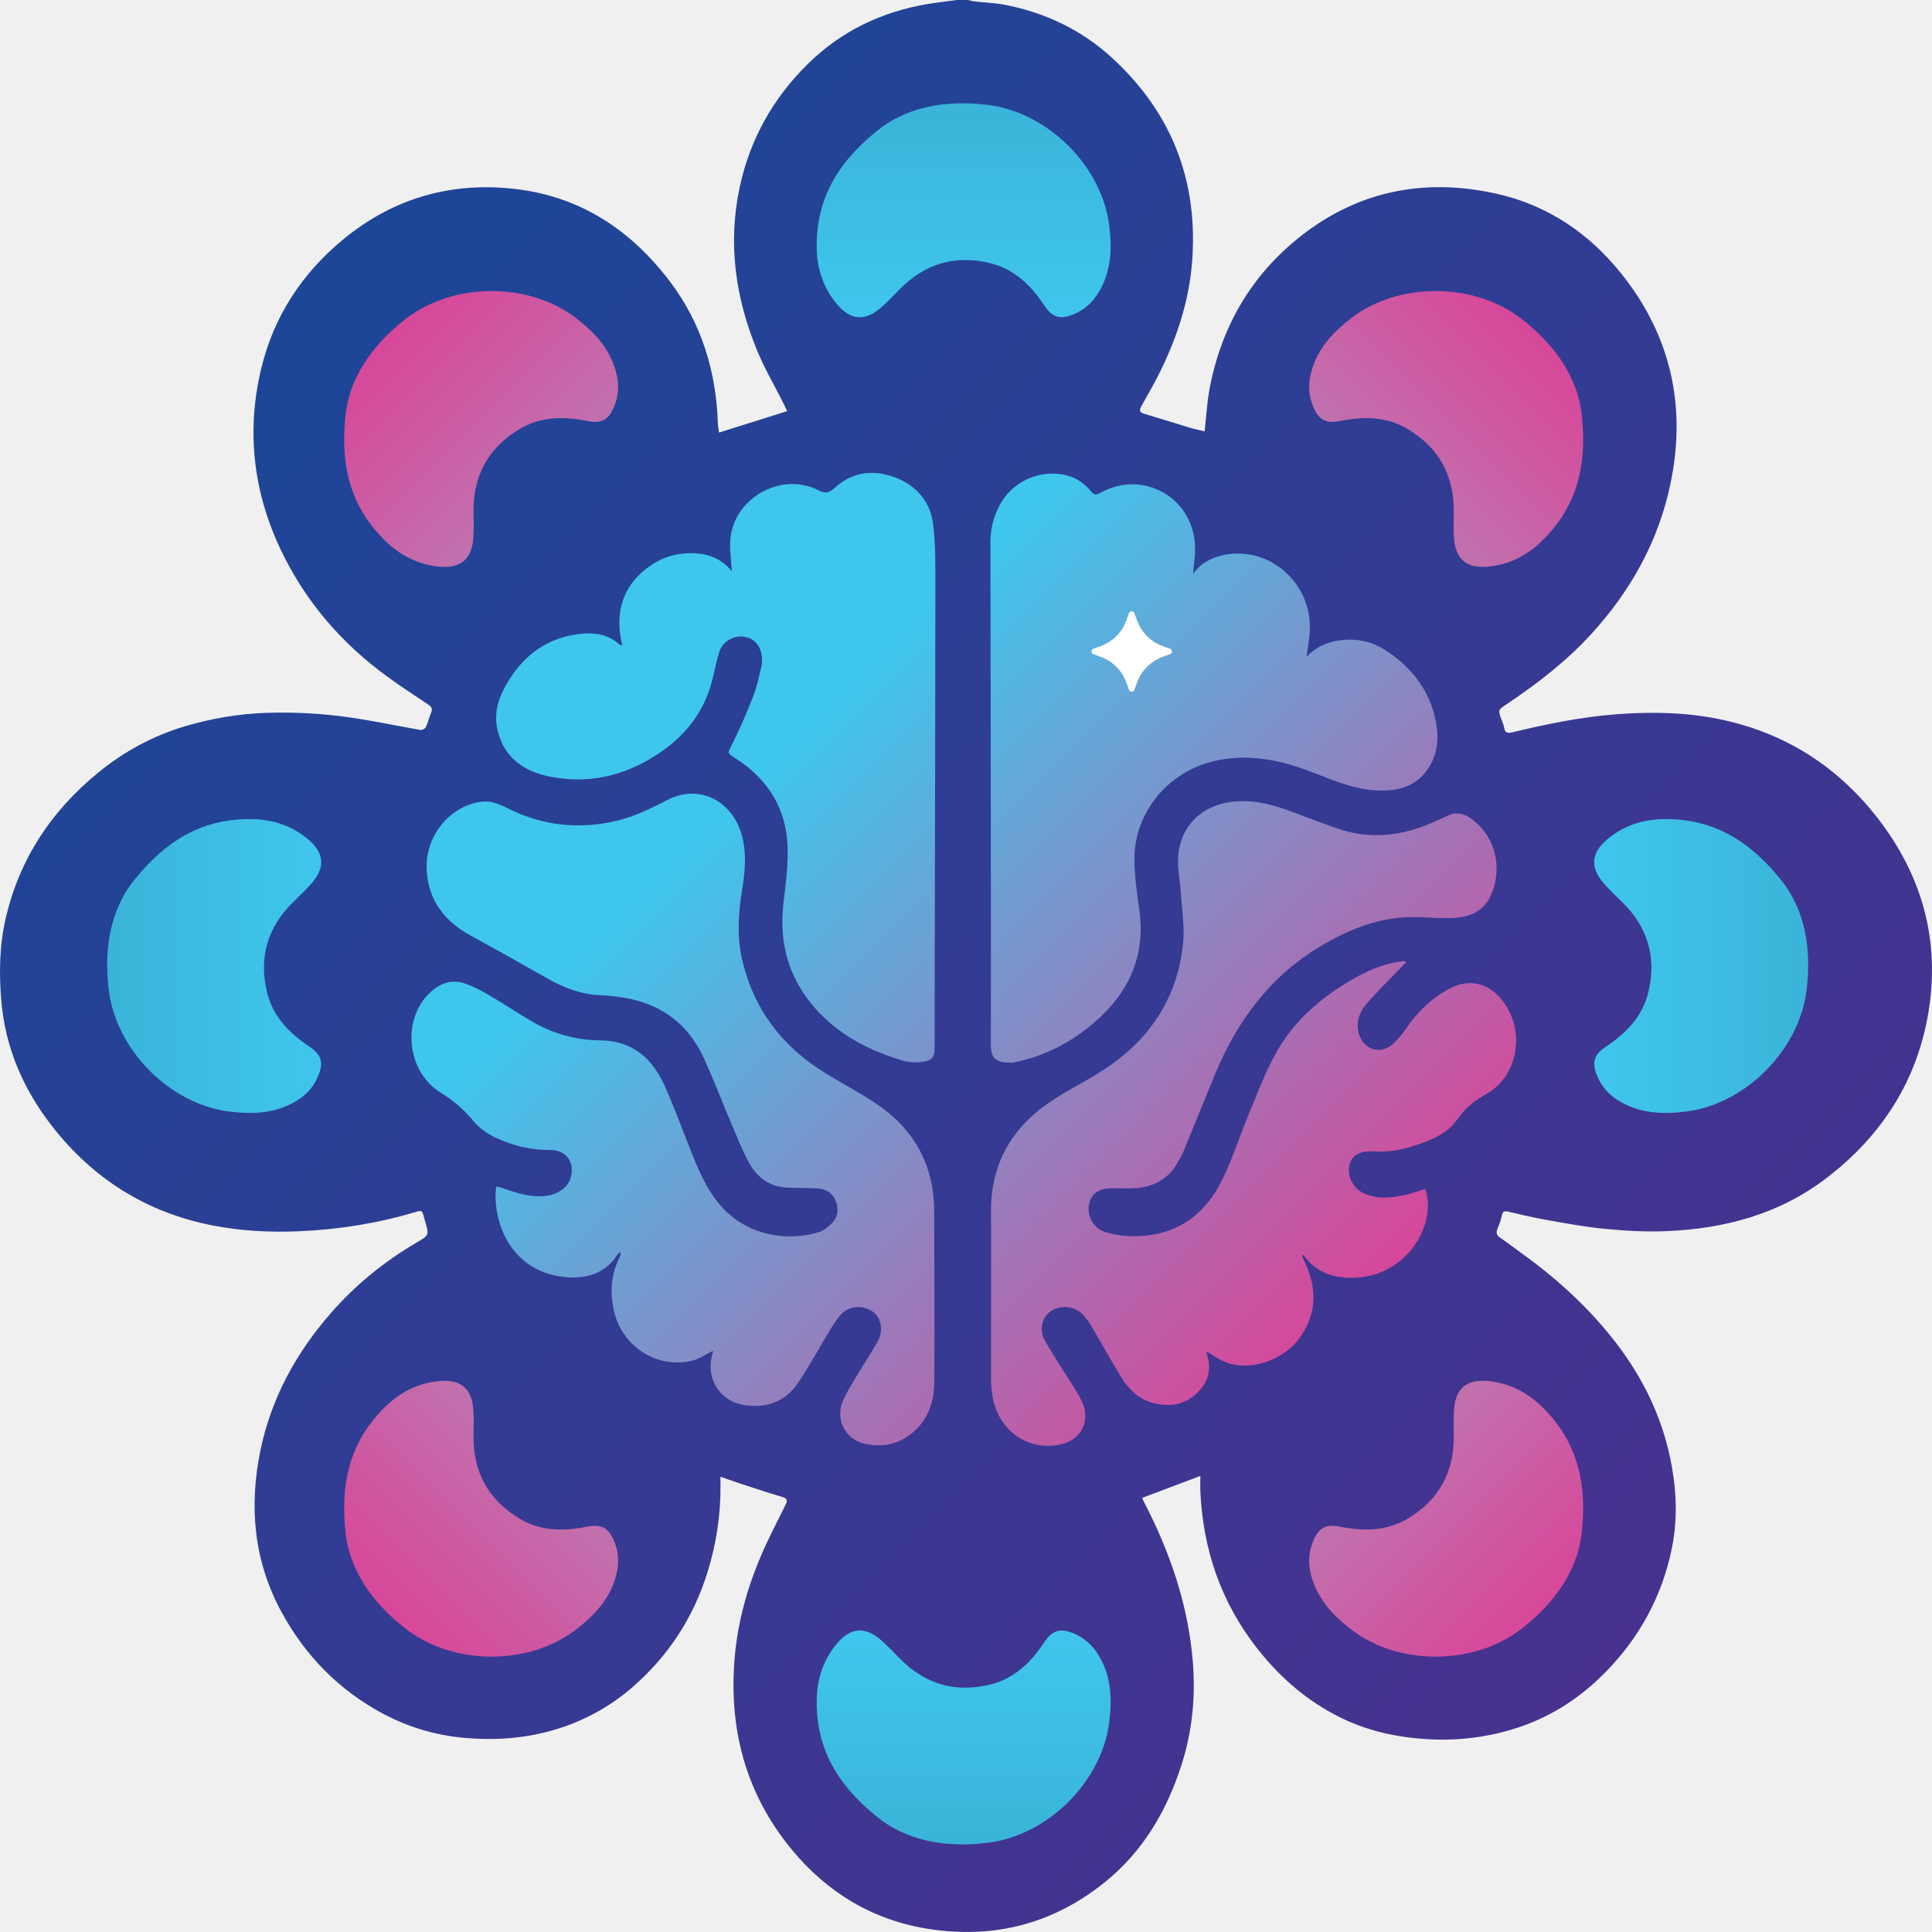
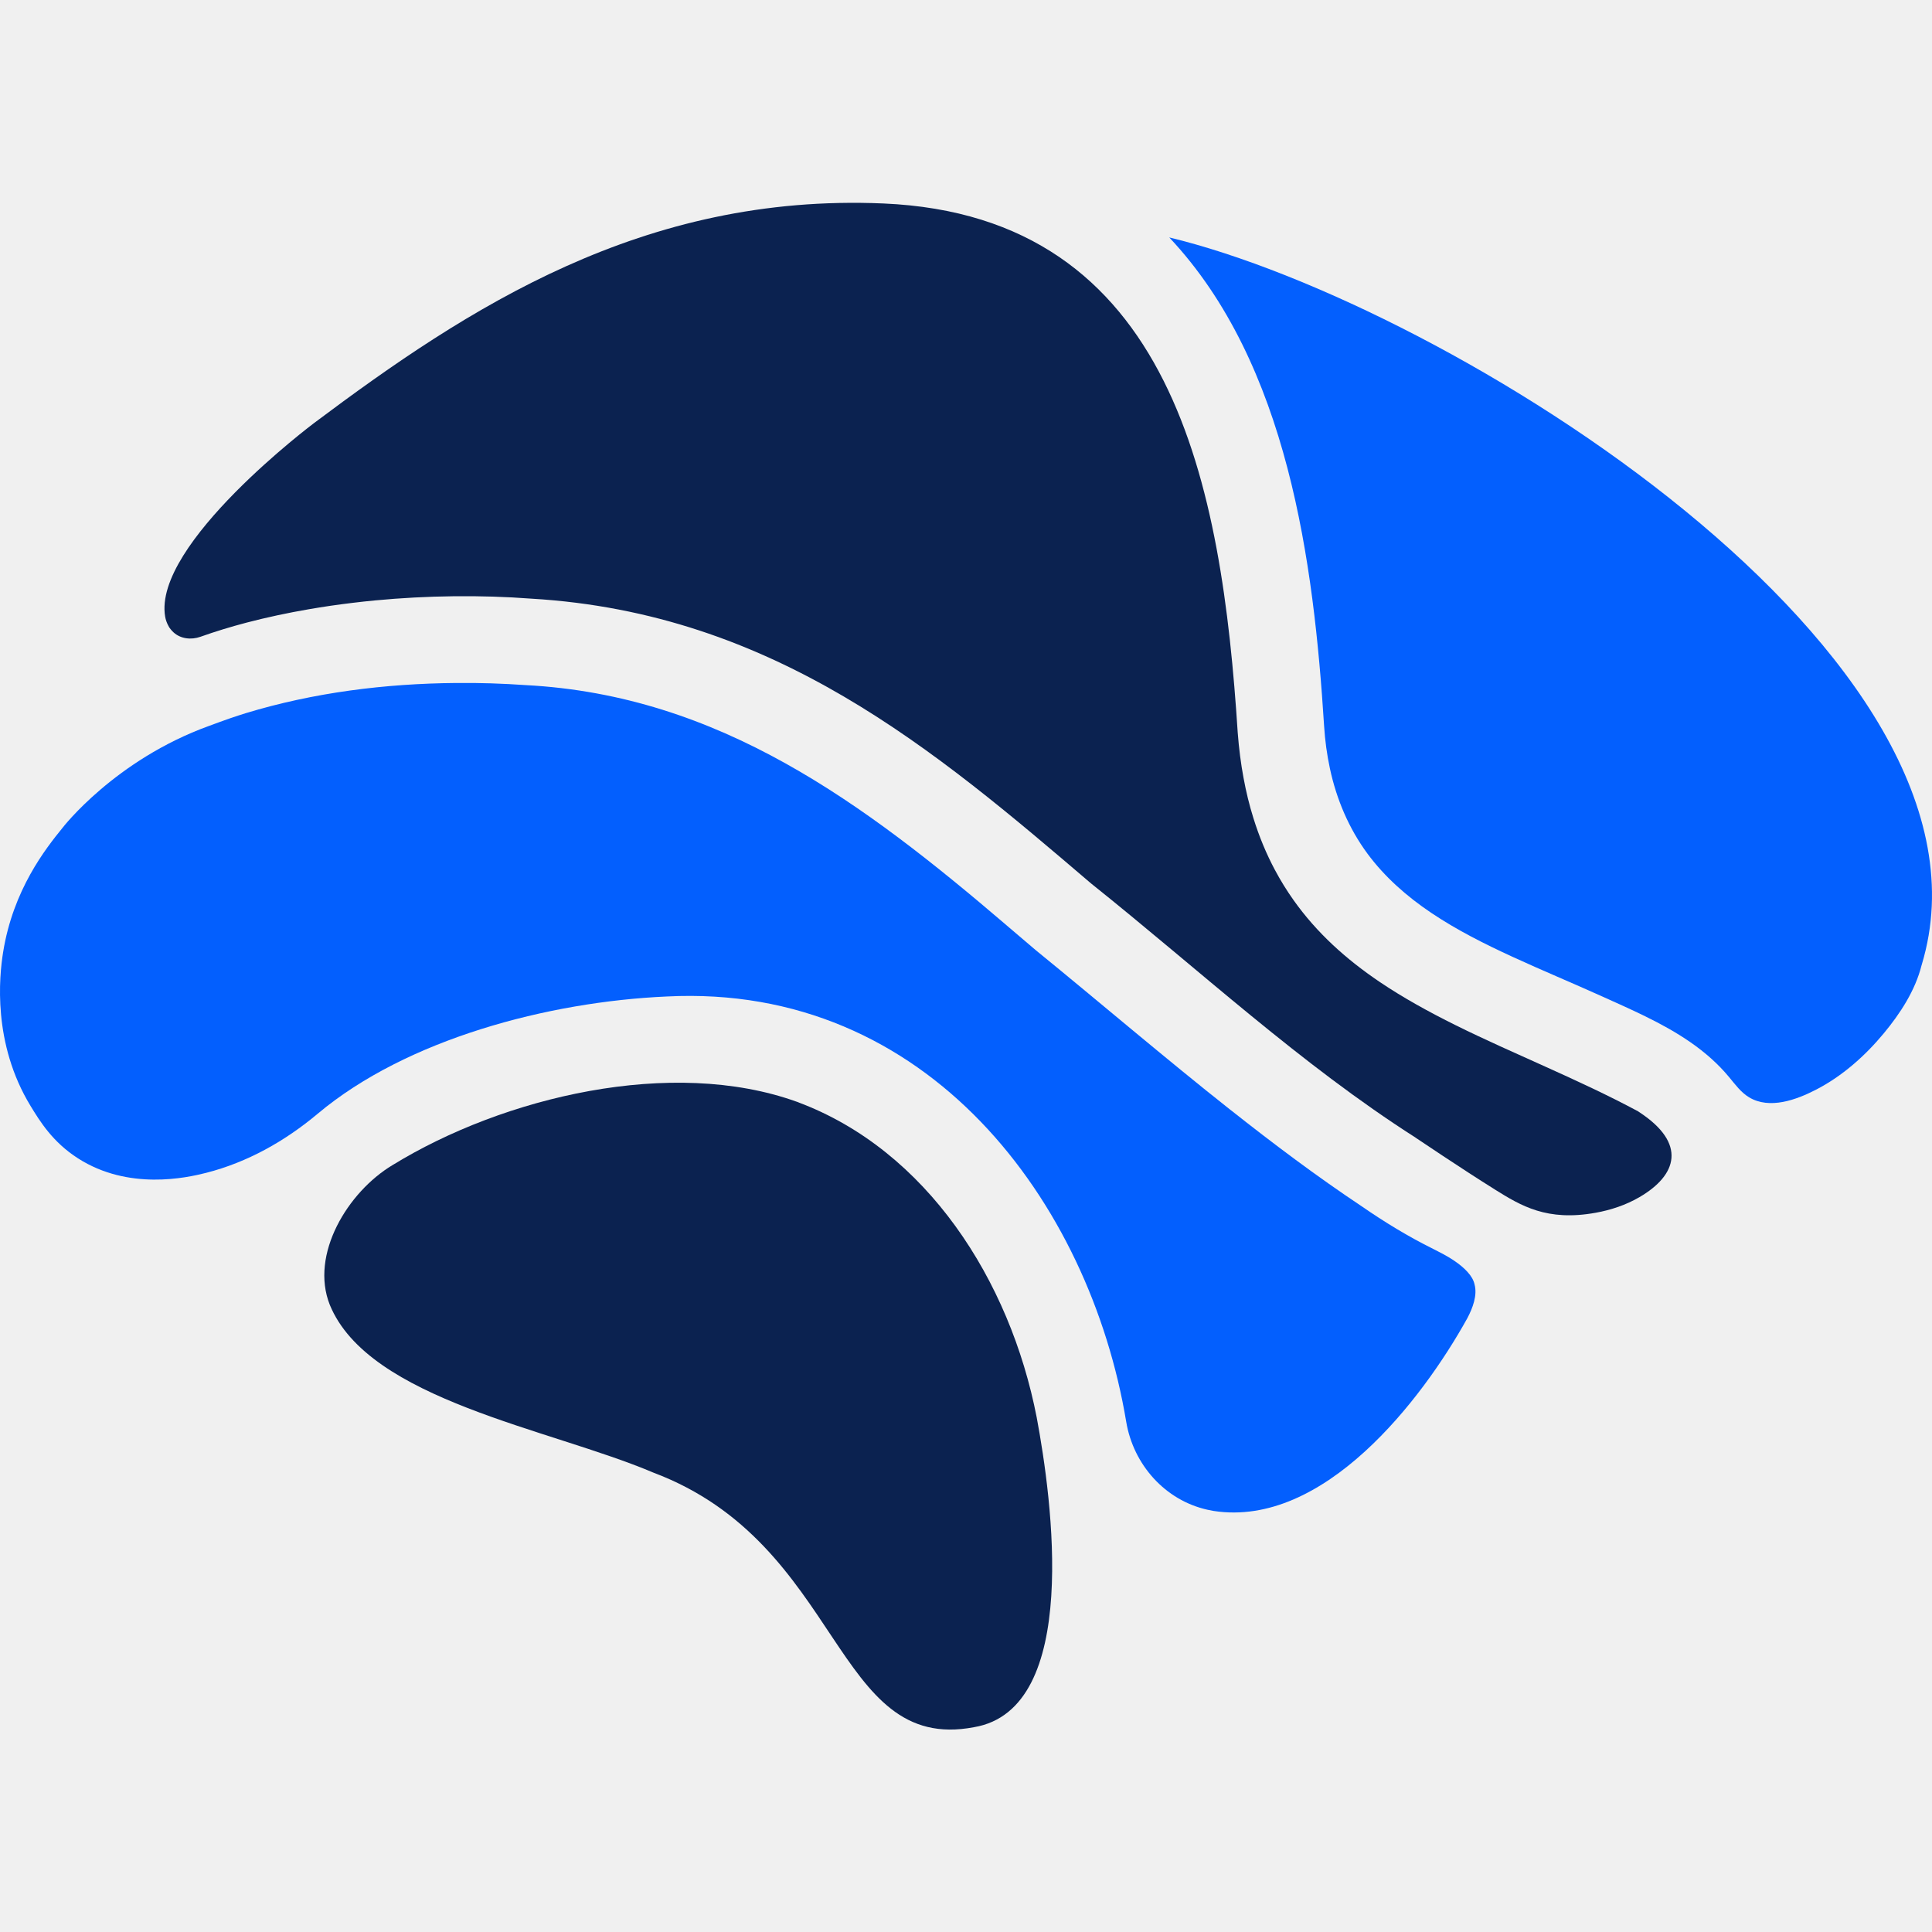
- <svg xmlns="http://www.w3.org/2000/svg" id="vector" width="108" height="108" viewBox="0 0 800 800">
-   <defs>
-     <linearGradient gradientUnits="userSpaceOnUse" x1="679.02" y1="678.18" x2="120.69" y2="119.84" id="gradient_0">
-       <stop stop-color="#48318F" offset="0" />
-       <stop stop-color="#1C4698" offset="1" />
-     </linearGradient>
-     <linearGradient gradientUnits="userSpaceOnUse" x1="551.31" y1="550.81" x2="245.54" y2="245.04" id="gradient_1">
-       <stop stop-color="#D84799" offset="0" />
-       <stop stop-color="#3FC6EC" offset="0.76" />
-       <stop stop-color="#3FC6EC" offset="1" />
-     </linearGradient>
-     <linearGradient gradientUnits="userSpaceOnUse" x1="399.02" y1="131.37" x2="399.02" y2="42.77" id="gradient_2">
-       <stop stop-color="#3FC6EC" offset="0.02" />
-       <stop stop-color="#3AB4D8" offset="1" />
-     </linearGradient>
-     <linearGradient gradientUnits="userSpaceOnUse" x1="223" y1="201.38" x2="160.34" y2="138.72" id="gradient_3">
-       <stop stop-color="#C171AE" offset="0" />
-       <stop stop-color="#D84799" offset="1" />
-     </linearGradient>
-     <linearGradient gradientUnits="userSpaceOnUse" x1="160.34" y1="667.77" x2="223" y2="605.11" id="gradient_4">
-       <stop stop-color="#D84799" offset="0" />
-       <stop stop-color="#C171AE" offset="1" />
-     </linearGradient>
-     <linearGradient gradientUnits="userSpaceOnUse" x1="637.71" y1="667.77" x2="575.05" y2="605.11" id="gradient_5">
-       <stop stop-color="#D84799" offset="0" />
-       <stop stop-color="#C171AE" offset="1" />
-     </linearGradient>
-     <linearGradient gradientUnits="userSpaceOnUse" x1="575.05" y1="201.38" x2="637.71" y2="138.72" id="gradient_6">
-       <stop stop-color="#C171AE" offset="0" />
-       <stop stop-color="#D84799" offset="1" />
-     </linearGradient>
-     <linearGradient gradientUnits="userSpaceOnUse" x1="399.02" y1="675.12" x2="399.02" y2="763.73" id="gradient_7">
-       <stop stop-color="#3FC6EC" offset="0.02" />
-       <stop stop-color="#3AB4D8" offset="1" />
-     </linearGradient>
-     <linearGradient gradientUnits="userSpaceOnUse" x1="133" y1="400" x2="44.37" y2="400" id="gradient_8">
-       <stop stop-color="#3FC6EC" offset="0.02" />
-       <stop stop-color="#3AB4D8" offset="1" />
-     </linearGradient>
-     <linearGradient gradientUnits="userSpaceOnUse" x1="660.11" y1="400" x2="748.74" y2="400" id="gradient_9">
-       <stop stop-color="#3FC6EC" offset="0.02" />
-       <stop stop-color="#3AB4D8" offset="1" />
-     </linearGradient>
-   </defs>
-   <path fill="url(#gradient_0)" d="M396.15,0c1.52,0 3.04,0 4.56,0 0.98,0.2 1.94,0.49 2.93,0.6 4.27,0.49 8.61,0.61 12.81,1.45 16.4,3.27 31.17,10.25 43.54,21.47 25.19,22.85 36.37,51.55 33.59,85.41 -1.28,15.66 -6.12,30.48 -13,44.58 -2.47,5.07 -5.33,9.95 -8.07,14.89 -0.89,1.6 -0.52,2.39 1.23,2.91 6.37,1.89 12.71,3.91 19.07,5.82 1.95,0.59 3.96,1 5.99,1.5 0.68,-6.05 0.97,-11.7 1.99,-17.22 4.78,-25.88 17.19,-47.44 37.94,-63.71 23.96,-18.79 51.25,-24.05 80.73,-17.54 21.31,4.71 38.58,16.44 52.07,33.37 20.49,25.71 26.87,55.05 20.12,87.03 -4.97,23.57 -16.38,44.04 -32.58,61.81 -10.34,11.35 -22.41,20.65 -35.12,29.17 -3.71,2.49 -3.69,2.51 -2.16,6.58 0.38,1.02 0.87,2.05 1.03,3.11 0.32,2.13 1.32,2.52 3.34,2.03 14.45,-3.51 28.98,-6.47 43.87,-7.55 13.94,-1.01 27.79,-0.77 41.5,1.99 26.97,5.44 48.92,19.23 65.79,40.85 19.22,24.64 26.56,52.62 20.72,83.32 -5.19,27.32 -19.83,49.26 -41.92,66.09 -19.53,14.87 -42.16,20.86 -66.25,21.84 -8.55,0.35 -17.2,-0.17 -25.73,-1 -8.34,-0.81 -16.61,-2.4 -24.87,-3.86 -5.03,-0.89 -10,-2.17 -15,-3.27 -1.41,-0.31 -2.12,0.1 -2.41,1.68 -0.33,1.8 -1,3.56 -1.72,5.25 -0.74,1.73 -0.53,2.88 1.15,4 3.29,2.2 6.42,4.64 9.63,6.96 12.85,9.28 24.54,19.84 34.67,32.02 14.73,17.71 24.45,37.71 27.47,60.8 1.28,9.8 1.15,19.51 -0.85,29.1 -4.11,19.7 -13.41,36.7 -27.53,51.05 -10.16,10.32 -22.01,18.1 -35.75,22.69 -12.3,4.11 -24.96,5.71 -38.02,4.93 -12.63,-0.76 -24.66,-3.4 -35.97,-9.01 -13.85,-6.86 -25.19,-16.76 -34.66,-28.94 -14.76,-18.99 -22.11,-40.61 -23.23,-64.49 -0.1,-2.06 -0.01,-4.13 -0.01,-6.56 -8.28,3.12 -16.12,6.07 -24.07,9.07 0.31,0.75 0.43,1.14 0.62,1.49 10.85,20.87 18.4,42.74 20.33,66.36 1.19,14.61 -0.23,28.91 -4.72,42.85 -6.07,18.82 -15.74,35.42 -31.24,48.08 -21.45,17.51 -46.18,23.97 -73.34,19.74 -23.05,-3.58 -42.04,-14.96 -56.89,-33.01 -18.99,-23.09 -26.01,-49.83 -23.52,-79.25 1.25,-14.83 5.22,-29.09 11.1,-42.74 3.02,-7.02 6.6,-13.81 9.99,-20.67 0.89,-1.81 0.61,-2.64 -1.45,-3.24 -5.42,-1.58 -10.78,-3.38 -16.15,-5.13 -3.02,-0.98 -6.01,-2.04 -9.37,-3.2 0,1.43 0,2.43 0,3.42 0.12,12.28 -1.7,24.28 -5.33,36 -5.78,18.63 -15.98,34.41 -30.64,47.29 -8.46,7.44 -18.03,13.03 -28.64,16.73 -13.64,4.77 -27.69,5.97 -42.06,4.61 -11.84,-1.12 -22.95,-4.52 -33.35,-10.11 -18.08,-9.73 -31.88,-23.83 -41.7,-41.86 -11.48,-21.08 -13.54,-43.43 -8.85,-66.6 4.44,-21.9 14.86,-40.89 29.49,-57.54 10.12,-11.52 21.96,-21.15 35.24,-28.92 5.23,-3.06 5.22,-3.08 3.54,-8.78 -0.14,-0.48 -0.29,-0.97 -0.41,-1.46 -0.81,-3.19 -0.82,-3.24 -3.94,-2.31 -15.46,4.61 -31.29,7.12 -47.36,7.85 -12.2,0.55 -24.39,-0.04 -36.46,-2.42 -27.32,-5.39 -49.35,-19.31 -66.36,-41.16 -11.9,-15.27 -19.33,-32.48 -20.97,-51.96 -0.97,-11.56 -0.76,-23.02 1.91,-34.39 5.7,-24.3 18.76,-43.95 37.87,-59.68 10.77,-8.87 22.84,-15.49 36.29,-19.48 11.02,-3.27 22.24,-5.16 33.73,-5.55 11.66,-0.4 23.26,0.27 34.77,1.93 9.72,1.4 19.34,3.48 29.03,5.15 0.68,0.12 1.91,-0.55 2.21,-1.17 0.89,-1.89 1.32,-3.99 2.16,-5.91 0.74,-1.7 0.16,-2.56 -1.25,-3.5 -5.69,-3.77 -11.41,-7.51 -16.92,-11.53 -19.09,-13.92 -34.08,-31.34 -44.2,-52.76 -11.29,-23.9 -14.13,-48.86 -8.01,-74.59 5.24,-22.01 17.21,-40.04 34.66,-54.21 20.75,-16.85 44.79,-23.49 71.24,-20.26 26.61,3.26 47.28,17.05 63.26,38.08 13.16,17.33 19.25,37.23 19.97,58.87 0.04,1.21 0.31,2.41 0.5,3.83 9.57,-3.01 18.76,-5.9 28.19,-8.87 -0.63,-1.33 -1.1,-2.39 -1.62,-3.42 -3.6,-7.15 -7.67,-14.1 -10.73,-21.48 -9.03,-21.82 -12.3,-44.4 -7.31,-67.76 4.26,-19.93 13.83,-37 28.38,-51.25 13.82,-13.54 30.48,-21.48 49.48,-24.67C388.14,1.01 392.15,0.55 396.15,0Z" id="path_0" />
-   <path fill="url(#gradient_1)" d="M295.26,559.32c-2.86,1.41 -5.48,3.29 -8.39,4.04 -14.18,3.7 -28.91,-5.43 -32.46,-19.82 -1.96,-7.98 -1.57,-15.72 2.25,-23.14 0.29,-0.55 0.39,-1.2 0.2,-2.06 -0.38,0.35 -0.85,0.63 -1.12,1.05 -4.77,7.62 -12.16,10.01 -20.5,9.51 -21.67,-1.3 -31.03,-20.03 -29.95,-36.28 0.02,-0.32 0.16,-0.64 0.34,-1.31 0.9,0.24 1.76,0.42 2.58,0.71 5.6,1.94 11.21,3.77 17.28,3.24 5.25,-0.46 9.63,-3.46 10.79,-7.46 1.85,-6.41 -1.73,-11.63 -8.37,-11.6 -8.12,0.03 -15.78,-1.8 -22.99,-5.27 -3.19,-1.53 -6.39,-3.72 -8.6,-6.42 -3.97,-4.85 -8.49,-8.76 -13.82,-12.04 -14.62,-8.98 -16.35,-31.58 -3.43,-42.37 3.92,-3.27 8.44,-4.54 13.24,-2.93 3.71,1.25 7.24,3.18 10.64,5.16 5.98,3.48 11.71,7.39 17.7,10.84 8.57,4.94 17.93,7.52 27.8,7.61 13.43,0.12 21.65,7.41 26.81,18.89 3.38,7.53 6.23,15.31 9.28,23 3.33,8.39 6.43,16.84 11.93,24.21 11.06,14.83 29.15,17.38 42.37,13.4 2.13,-0.64 4.16,-2.25 5.74,-3.89 2.5,-2.6 2.74,-5.93 1.42,-9.22 -1.33,-3.32 -4.05,-4.9 -7.53,-5.06 -4.13,-0.19 -8.26,-0.16 -12.39,-0.33 -7.49,-0.31 -12.73,-4.35 -16.11,-10.65 -2.74,-5.11 -4.88,-10.55 -7.15,-15.9 -3.83,-9 -7.29,-18.17 -11.37,-27.05 -7.05,-15.34 -19.36,-23.58 -36.03,-25.47 -2.18,-0.25 -4.36,-0.54 -6.55,-0.61 -8.06,-0.26 -15.3,-3 -22.23,-6.95 -10.55,-6.02 -21.15,-11.94 -31.8,-17.78 -10.66,-5.84 -17.33,-14.31 -18.15,-26.77 -0.91,-13.8 8.98,-26.5 22.08,-28.55 4.01,-0.63 7.53,0.64 10.93,2.38 10.05,5.16 20.67,7.69 31.98,7.3 9.05,-0.32 17.71,-2.33 25.91,-6.2 2.75,-1.29 5.52,-2.55 8.19,-3.99 13.91,-7.53 27.67,0.45 31.42,14.38 2.01,7.45 1.34,14.9 0.12,22.34 -1.59,9.74 -2.24,19.5 0.01,29.18 4.8,20.67 16.78,36.17 34.78,47.14 6.63,4.04 13.5,7.69 19.98,11.94 16.12,10.58 24.67,25.5 24.74,44.96 0.08,23.63 0.2,47.26 0.04,70.89 -0.05,7.71 -2.32,14.85 -8.3,20.27 -5.91,5.35 -12.97,6.89 -20.53,5.19 -8.35,-1.88 -12.54,-10.67 -8.7,-18.51 2.91,-5.96 6.69,-11.51 10.1,-17.23 1.38,-2.32 2.92,-4.55 4.16,-6.94 2.19,-4.22 1.3,-9.28 -1.9,-11.79 -3.72,-2.92 -9.69,-2.91 -13.05,0.52 -2.15,2.19 -3.78,4.93 -5.4,7.57 -4.36,7.12 -8.24,14.55 -12.97,21.41 -5.13,7.46 -12.8,10.31 -21.71,9.02 -10.77,-1.55 -16.69,-11.35 -13.44,-21.76 0.07,-0.23 0.08,-0.49 0.13,-0.79ZM581.95,397.95c-1.12,0.13 -2.25,0.22 -3.37,0.4 -6.76,1.15 -12.9,3.9 -18.78,7.3 -13.17,7.62 -24.39,17.45 -31.72,30.87 -4.43,8.11 -7.68,16.87 -11.24,25.44 -3.5,8.41 -6.28,17.13 -10.14,25.36 -7.67,16.34 -20.49,25.16 -38.97,24.52 -3.49,-0.12 -7.08,-0.72 -10.41,-1.79 -4.53,-1.46 -7.28,-6.74 -6.42,-11.15 0.92,-4.68 4.01,-6.88 9.71,-6.88 2.87,0 5.74,0.15 8.61,0.02 7.94,-0.35 14.37,-3.43 18.39,-10.61 0.95,-1.69 1.95,-3.38 2.68,-5.16 4.44,-10.76 8.73,-21.59 13.22,-32.33 9.18,-21.91 22.92,-40.08 43.65,-52.35 12.54,-7.42 25.84,-12.45 40.75,-11.81 3.88,0.17 7.76,0.44 11.64,0.4 7.14,-0.07 13.83,-1.57 17.39,-8.6 5.18,-10.21 3.45,-24.92 -8.21,-32.89 -2.79,-1.91 -5.84,-2.58 -9.1,-1 -1.97,0.95 -4,1.81 -6,2.7 -13.06,5.82 -26.41,7.43 -40.15,2.57 -5.89,-2.08 -11.74,-4.25 -17.57,-6.48 -8.6,-3.3 -17.31,-5.73 -26.67,-4.35 -12.79,1.88 -21.33,11.3 -21.44,24.18 -0.04,4.44 0.88,8.88 1.16,13.33 0.45,6.97 1.62,14.03 0.93,20.9 -2.18,21.78 -12.97,38.8 -30.91,51.12 -7.01,4.81 -14.72,8.57 -21.92,13.13 -17.1,10.83 -26.78,25.95 -26.7,46.7 0.09,22.87 -0.02,45.75 0,68.62 0,2.52 0.13,5.07 0.52,7.56 2.27,14.52 14.5,23.36 28.16,20.46 8.77,-1.86 12.81,-9.97 8.87,-17.99 -1.07,-2.19 -2.37,-4.28 -3.66,-6.36 -3.78,-6.09 -7.78,-12.06 -11.37,-18.27 -2.78,-4.82 -1.61,-9.97 2.34,-12.63 4.13,-2.78 10.21,-2.03 13.58,1.89 1.58,1.84 2.87,3.96 4.11,6.06 3.82,6.46 7.42,13.06 11.38,19.44 3.28,5.28 7.61,9.45 14.01,10.89 6.55,1.48 12.49,0.34 17.38,-4.35 4.74,-4.56 6.21,-10.1 3.92,-16.44 -0.07,-0.19 0.06,-0.45 0.1,-0.72 2.29,1.36 4.41,2.9 6.75,3.95 11.24,5.03 25.02,-0.93 31.02,-8.69 7.84,-10.15 8.1,-21.06 2.79,-32.39 -0.37,-0.79 -0.72,-1.58 -1.08,-2.38 0.17,-0.19 0.34,-0.37 0.51,-0.56 4.79,6.82 11.49,9.47 19.44,9.52 7.82,0.04 14.86,-2.25 20.86,-7.21 9.57,-7.93 13.42,-20.58 10.12,-29.53 -2.14,0.65 -4.27,1.39 -6.45,1.96 -6.29,1.66 -12.61,2.55 -18.86,-0.16 -4.53,-1.97 -7.16,-7.29 -6,-11.91 0.97,-3.86 4.46,-5.83 9.87,-5.47 8.5,0.58 16.37,-1.74 24.05,-5.02 4.28,-1.83 8.06,-4.42 10.71,-8.23 3.12,-4.49 7.11,-7.79 11.85,-10.41 14.06,-7.78 16.57,-27.94 5.91,-39.95 -5.59,-6.3 -13.1,-7.84 -20.59,-3.99 -7.61,3.91 -13.54,9.65 -18.33,16.7 -1.55,2.28 -3.33,4.5 -5.38,6.33 -5.41,4.81 -12.54,2.41 -14.31,-4.61 -1.28,-5.08 0.77,-9.2 3.95,-12.75 4.5,-5.02 9.31,-9.76 13.99,-14.63 0.55,-0.57 1.09,-1.16 1.63,-1.73 -0.08,-0.18 -0.16,-0.35 -0.24,-0.53ZM494.85,225.55c-1.32,-20.02 -21.85,-31.11 -39.2,-21.48 -1.64,0.91 -2.56,0.97 -3.82,-0.55 -2.56,-3.11 -5.71,-5.45 -9.7,-6.55 -10.94,-3.03 -22.85,2.12 -28.18,12.17 -2.54,4.8 -3.84,9.86 -3.83,15.3 0.06,28.02 0.08,56.03 0.11,84.05 0.04,41.43 0.14,82.87 0.05,124.3 -0.01,5.79 2.53,7.12 7.87,7.27 1,0.03 2.02,-0.19 3,-0.41 10.49,-2.3 20.01,-6.88 28.43,-13.36 16.28,-12.52 25.17,-28.52 22.17,-49.81 -0.99,-7 -2.06,-14.08 -2.01,-21.12 0.14,-18.97 13.76,-35.37 32.14,-40 13.45,-3.39 26.27,-1.14 38.95,3.45 9.27,3.36 18.32,7.74 28.28,8.43 8.98,0.62 17.43,-1.11 22.69,-9.67 3.04,-4.95 3.92,-10.44 3.18,-16.09 -1.76,-13.56 -8.98,-23.76 -20.04,-31.44 -6.39,-4.44 -13.45,-6.08 -21.16,-4.73 -4.83,0.85 -9.15,2.75 -12.77,6.67 0.49,-3.67 1.11,-6.86 1.33,-10.08 1.36,-20.18 -16.63,-36.18 -35.87,-32.04 -5.32,1.15 -9.66,3.77 -12.45,7.78 0.27,-3.83 1.06,-8 0.79,-12.1ZM256.95,267.11c-0.23,-0.11 -0.45,-0.24 -0.64,-0.41 -5.08,-4.47 -11.19,-4.95 -17.42,-4.06 -14.31,2.05 -23.97,10.54 -30.42,22.99 -2.74,5.28 -3.83,11.05 -2.39,16.96 2.72,11.09 10.68,16.71 21.2,18.9 15.99,3.32 30.84,-0.05 44.5,-8.84 11.67,-7.51 19.84,-17.65 23.23,-31.32 0.93,-3.76 1.65,-7.59 2.8,-11.29 1.34,-4.32 5.71,-6.94 10.05,-6.43 4.37,0.52 7.29,3.79 7.63,8.71 0.09,1.33 0.04,2.73 -0.28,4.02 -0.99,4.01 -1.82,8.1 -3.31,11.93 -2.6,6.66 -5.4,13.26 -8.61,19.64 -2.03,4.03 -2.41,3.76 1.32,6.15 13.35,8.56 20.99,20.7 21.51,36.6 0.25,7.53 -0.71,15.14 -1.64,22.66 -2.12,17.08 2.06,32.15 13.72,44.92 9.8,10.74 22.3,17.05 36.04,21.05 2.57,0.75 5.54,0.7 8.23,0.34 3.45,-0.47 4.52,-2.11 4.53,-5.56 0.03,-9.28 0.01,-18.57 0.03,-27.85 0.11,-54.09 0.26,-108.18 0.29,-162.28 0,-8.93 0.14,-17.93 -0.92,-26.77 -1.14,-9.5 -7.04,-16.31 -16,-19.58 -8.89,-3.24 -17.59,-2.23 -24.81,4.46 -2.3,2.13 -3.9,2.39 -6.72,0.96 -15.64,-7.96 -35.56,3.54 -36.5,21.05 -0.23,4.22 0.43,8.48 0.67,12.54 -3.57,-4.56 -8.65,-7.11 -14.9,-7.48 -6.17,-0.36 -11.97,0.86 -17.22,4.06 -9.49,5.78 -17.57,16.33 -13.26,34.04 -0.37,-0.06 -0.55,-0.05 -0.69,-0.12Z" id="path_1" />
-   <path fill="url(#gradient_2)" d="M362.75,54.51c11.98,-9.97 28.25,-13.33 46.32,-11.06 25.19,3.16 47.01,25.51 50.18,49.47 1.34,10.12 0.96,20.25 -5.04,29.26 -2.42,3.64 -5.61,6.26 -9.64,7.95 -5.59,2.33 -8.85,1.34 -12.21,-3.73 -5.5,-8.29 -12.36,-14.97 -22.32,-17.42 -14.5,-3.56 -27.04,0.13 -37.51,10.82 -2.58,2.64 -5.12,5.35 -7.92,7.74 -6.56,5.6 -12.47,5.06 -18.08,-1.63 -5.61,-6.68 -8.21,-14.61 -8.35,-23.2 -0.29,-19.13 7.63,-34.43 24.58,-48.21Z" id="path_2" />
-   <path fill="url(#gradient_3)" d="M142.99,172.67c1.42,-15.52 10.55,-29.4 24.93,-40.56 20.05,-15.57 51.28,-15.19 70.47,-0.49 8.11,6.21 15,13.64 17.13,24.26 0.86,4.28 0.46,8.4 -1.2,12.44 -2.3,5.6 -5.31,7.2 -11.27,5.99 -9.75,-1.97 -19.32,-1.85 -28.1,3.46 -12.78,7.74 -19.03,19.21 -18.87,34.17 0.04,3.69 0.17,7.4 -0.12,11.07 -0.68,8.6 -5.24,12.39 -13.93,11.63 -8.69,-0.76 -16.14,-4.52 -22.31,-10.5 -13.74,-13.32 -18.95,-29.74 -16.72,-51.47Z" id="path_3" />
-   <path fill="url(#gradient_4)" d="M142.99,633.82c1.42,15.52 10.55,29.4 24.93,40.56 20.05,15.57 51.28,15.19 70.47,0.49 8.11,-6.21 15,-13.64 17.13,-24.26 0.86,-4.28 0.46,-8.4 -1.2,-12.44 -2.3,-5.6 -5.31,-7.2 -11.27,-5.99 -9.75,1.97 -19.32,1.85 -28.1,-3.46 -12.78,-7.74 -19.03,-19.21 -18.87,-34.17 0.04,-3.69 0.17,-7.4 -0.12,-11.07 -0.68,-8.6 -5.24,-12.39 -13.93,-11.63 -8.69,0.76 -16.14,4.52 -22.31,10.5 -13.74,13.32 -18.95,29.74 -16.72,51.47Z" id="path_4" />
-   <path fill="url(#gradient_5)" d="M655.06,633.82c-1.42,15.52 -10.55,29.4 -24.93,40.56 -20.05,15.57 -51.28,15.19 -70.47,0.49 -8.11,-6.21 -15,-13.64 -17.13,-24.26 -0.86,-4.28 -0.46,-8.4 1.2,-12.44 2.3,-5.6 5.31,-7.2 11.27,-5.99 9.75,1.97 19.32,1.85 28.1,-3.46 12.78,-7.74 19.03,-19.21 18.87,-34.17 -0.04,-3.69 -0.17,-7.4 0.12,-11.07 0.68,-8.6 5.24,-12.39 13.93,-11.63 8.69,0.76 16.14,4.52 22.31,10.5 13.74,13.32 18.95,29.74 16.72,51.47Z" id="path_5" />
-   <path fill="url(#gradient_6)" d="M655.06,172.67c-1.42,-15.52 -10.55,-29.4 -24.93,-40.56 -20.05,-15.57 -51.28,-15.19 -70.47,-0.49 -8.11,6.21 -15,13.64 -17.13,24.26 -0.86,4.28 -0.46,8.4 1.2,12.44 2.3,5.6 5.31,7.2 11.27,5.99 9.75,-1.97 19.32,-1.85 28.1,3.46 12.78,7.74 19.03,19.21 18.87,34.17 -0.04,3.69 -0.17,7.4 0.12,11.07 0.68,8.6 5.24,12.39 13.93,11.63 8.69,-0.76 16.14,-4.52 22.31,-10.5 13.74,-13.32 18.95,-29.74 16.72,-51.47Z" id="path_6" />
-   <path fill="url(#gradient_7)" d="M362.75,751.99c11.98,9.97 28.25,13.33 46.32,11.06 25.19,-3.16 47.01,-25.51 50.18,-49.47 1.34,-10.12 0.96,-20.25 -5.04,-29.26 -2.42,-3.64 -5.61,-6.26 -9.64,-7.95 -5.59,-2.33 -8.85,-1.34 -12.21,3.73 -5.5,8.29 -12.36,14.97 -22.32,17.42 -14.5,3.56 -27.04,-0.13 -37.51,-10.82 -2.58,-2.64 -5.12,-5.35 -7.92,-7.74 -6.56,-5.6 -12.47,-5.06 -18.08,1.63 -5.61,6.68 -8.21,14.61 -8.35,23.2 -0.29,19.13 7.63,34.43 24.58,48.21Z" id="path_7" />
-   <path fill="url(#gradient_8)" d="M56.11,363.74c-9.97,11.97 -13.33,28.24 -11.06,46.31 3.17,25.18 25.52,46.99 49.49,50.16 10.12,1.34 20.25,0.96 29.27,-5.04 3.64,-2.42 6.27,-5.61 7.95,-9.64 2.33,-5.59 1.34,-8.85 -3.73,-12.21 -8.29,-5.5 -14.97,-12.35 -17.42,-22.32 -3.56,-14.5 0.13,-27.04 10.82,-37.5 2.64,-2.58 5.35,-5.11 7.74,-7.91 5.61,-6.56 5.06,-12.47 -1.63,-18.08 -6.69,-5.61 -14.61,-8.21 -23.2,-8.34 -19.13,-0.29 -34.44,7.63 -48.22,24.57Z" id="path_8" />
-   <path fill="url(#gradient_9)" d="M737,363.74c9.97,11.97 13.33,28.24 11.06,46.31 -3.17,25.18 -25.52,46.99 -49.49,50.16 -10.12,1.34 -20.25,0.96 -29.27,-5.04 -3.64,-2.42 -6.27,-5.61 -7.95,-9.64 -2.33,-5.59 -1.34,-8.85 3.73,-12.21 8.29,-5.5 14.97,-12.35 17.42,-22.32 3.56,-14.5 -0.13,-27.04 -10.82,-37.5 -2.64,-2.58 -5.35,-5.11 -7.74,-7.91 -5.61,-6.56 -5.06,-12.47 1.63,-18.08 6.69,-5.61 14.61,-8.21 23.2,-8.34 19.13,-0.29 34.44,7.63 48.22,24.57Z" id="path_9" />
-   <path fill="#fff" d="M467.5,253.88c0.38,-1.03 1.84,-1.03 2.22,0l1.13,3.09c1.79,4.9 5.66,8.76 10.56,10.55l3.09,1.13c1.04,0.38 1.04,1.84 0,2.22l-3.09,1.13c-4.9,1.79 -8.76,5.65 -10.56,10.55l-1.13,3.09c-0.38,1.04 -1.84,1.04 -2.22,0l-1.13,-3.09c-1.79,-4.9 -5.66,-8.76 -10.56,-10.55l-3.09,-1.13c-1.03,-0.38 -1.03,-1.84 0,-2.22l3.09,-1.13c4.9,-1.79 8.76,-5.65 10.56,-10.55l1.13,-3.09Z" id="path_10" />
+ <svg xmlns="http://www.w3.org/2000/svg" width="100%" height="100%" viewBox="0 0 1024 1024" version="1.1" xml:space="preserve" style="fill-rule:evenodd;clip-rule:evenodd;stroke-linejoin:round;stroke-miterlimit:2;">
+   <g id="g7" transform="matrix(1.878456,0,0,1.878456,-449.7715,-449.6675)">
+     <path id="path1" d="M514.257,726.721C474.409,734.331 477.472,675.096 423.746,654.873C394.619,642.485 343.536,634.433 332.501,607.572C326.812,593.326 337.586,575.674 350.186,568.127C381.556,548.847 429.029,537.593 464.208,550.232L464.315,550.263C464.462,550.312 464.739,550.426 464.885,550.475C464.822,550.461 464.738,550.43 464.661,550.405C500.865,563.96 524.426,600.532 531.958,639.356C536.245,662.305 544.509,721.635 514.257,726.721Z" style="fill:rgb(11,34,80);fill-rule:nonzero;" />
+     <path id="path2" d="M781.7,511.486L781.619,511.747C779.843,518.859 775.581,525.379 770.952,530.957C765.656,537.339 759.218,543.044 751.814,546.858C746.328,549.684 738.755,552.498 732.953,548.995C730.666,547.615 729.046,545.391 727.345,543.332C720.996,535.646 712.511,530.483 703.654,526.14C699.696,524.199 695.666,522.413 691.649,520.599C683.172,516.77 674.577,513.205 666.126,509.317C658.238,505.688 650.434,501.77 643.219,496.914C636.418,492.336 630.175,486.869 625.285,480.256C620.012,473.124 616.531,464.864 614.679,456.209C613.842,452.297 613.301,448.309 613.049,444.317C610.141,398.257 602.911,342.034 569.35,306.374C647.946,325.312 807.893,424.576 781.7,511.486Z" style="fill:rgb(3,95,254);fill-rule:nonzero;" />
+     <path id="path5" d="M653.439,611.353C640.611,634.482 612.902,670.471 581.901,665.712C581.312,665.613 580.727,665.499 580.145,665.369C568.163,662.701 559.222,652.64 557.204,640.531C546.881,578.573 501.328,516.787 427.577,520.548C394.085,522.032 354.14,532.599 329.084,553.623C319.879,561.346 309.273,567.325 297.632,570.301C291.953,571.753 275.682,575.31 261.481,566.241C254.295,561.652 250.689,555.745 248.088,551.484C237.287,533.793 239.216,514.913 240.313,508.066C243.141,490.419 252.275,478.88 257.127,472.903C257.127,472.903 271.831,453.807 298.47,444.183C300.244,443.542 302.702,442.607 304.468,442.015C304.55,441.983 304.631,441.95 304.713,441.934C306.024,441.464 307.379,441.065 308.706,440.63C327.979,434.759 348.219,432.257 368.183,432.089C374.741,432.017 381.34,432.241 387.791,432.692C442.423,435.558 483.191,466.042 523.419,500.433C523.435,500.466 523.452,500.482 523.484,500.498C526.027,502.666 528.586,504.834 531.161,507.034C531.307,507.164 531.471,507.295 531.617,507.425C549.966,522.378 568.013,537.827 586.595,552.526C586.628,552.542 586.66,552.559 586.693,552.591C598.692,562.074 610.922,571.27 623.644,579.746C630.103,584.209 636.788,588.289 643.823,591.775C645.178,592.487 646.408,593.063 647.816,593.894C648.109,594.057 648.386,594.236 648.663,594.399C649.005,594.627 649.364,594.855 649.723,595.084C651.125,596.029 652.461,597.105 653.504,598.262C653.537,598.278 653.553,598.311 653.569,598.344C654.547,599.42 655.231,600.577 655.492,601.783C656.328,604.855 654.987,608.432 653.439,611.353Z" style="fill:rgb(3,95,254);fill-rule:nonzero;" />
+     <path id="path7" d="M701.978,577.189C698.194,579.385 693.991,580.788 689.685,581.567C675.911,584.059 668.632,579.623 661.222,575.009C661.083,574.916 660.958,574.823 660.819,574.745C652.231,569.397 638.837,560.375 638.837,560.375L638.837,560.359C606.484,539.71 578.022,513.217 547.281,488.646C503.332,451.115 457.849,412.329 389.375,408.298C375.098,407.213 359.983,407.399 345.256,408.794C341.039,409.197 336.869,409.709 332.746,410.298C330.7,410.608 328.654,410.918 326.623,411.275C320.562,412.314 314.655,413.585 309.012,415.058C304.47,416.252 300.114,417.585 295.975,419.058C293.386,419.973 290.41,419.647 288.394,417.802C287.765,417.227 287.265,416.508 287.265,416.508C287.265,416.508 286.343,415.158 286.037,413.384C282.502,392.883 328.125,358.692 328.126,358.692C371.443,326.229 420.901,293.882 488.683,296.792C570.659,300.311 584.192,376.83 588.672,446.125C589.013,450.59 589.556,454.822 590.3,458.821C591.029,462.805 591.959,466.588 593.075,470.153C594.734,475.501 596.78,480.384 599.183,484.88C600.78,487.872 602.532,490.693 604.423,493.36C611.027,502.677 619.336,510.087 628.684,516.412C635.365,520.923 642.589,524.892 650.108,528.628C666.649,536.829 684.663,543.851 701.637,552.951L701.901,553.137C715.453,561.972 712.72,570.956 701.978,577.189Z" style="fill:rgb(11,34,80);fill-rule:nonzero;" />
+   </g>
</svg>
